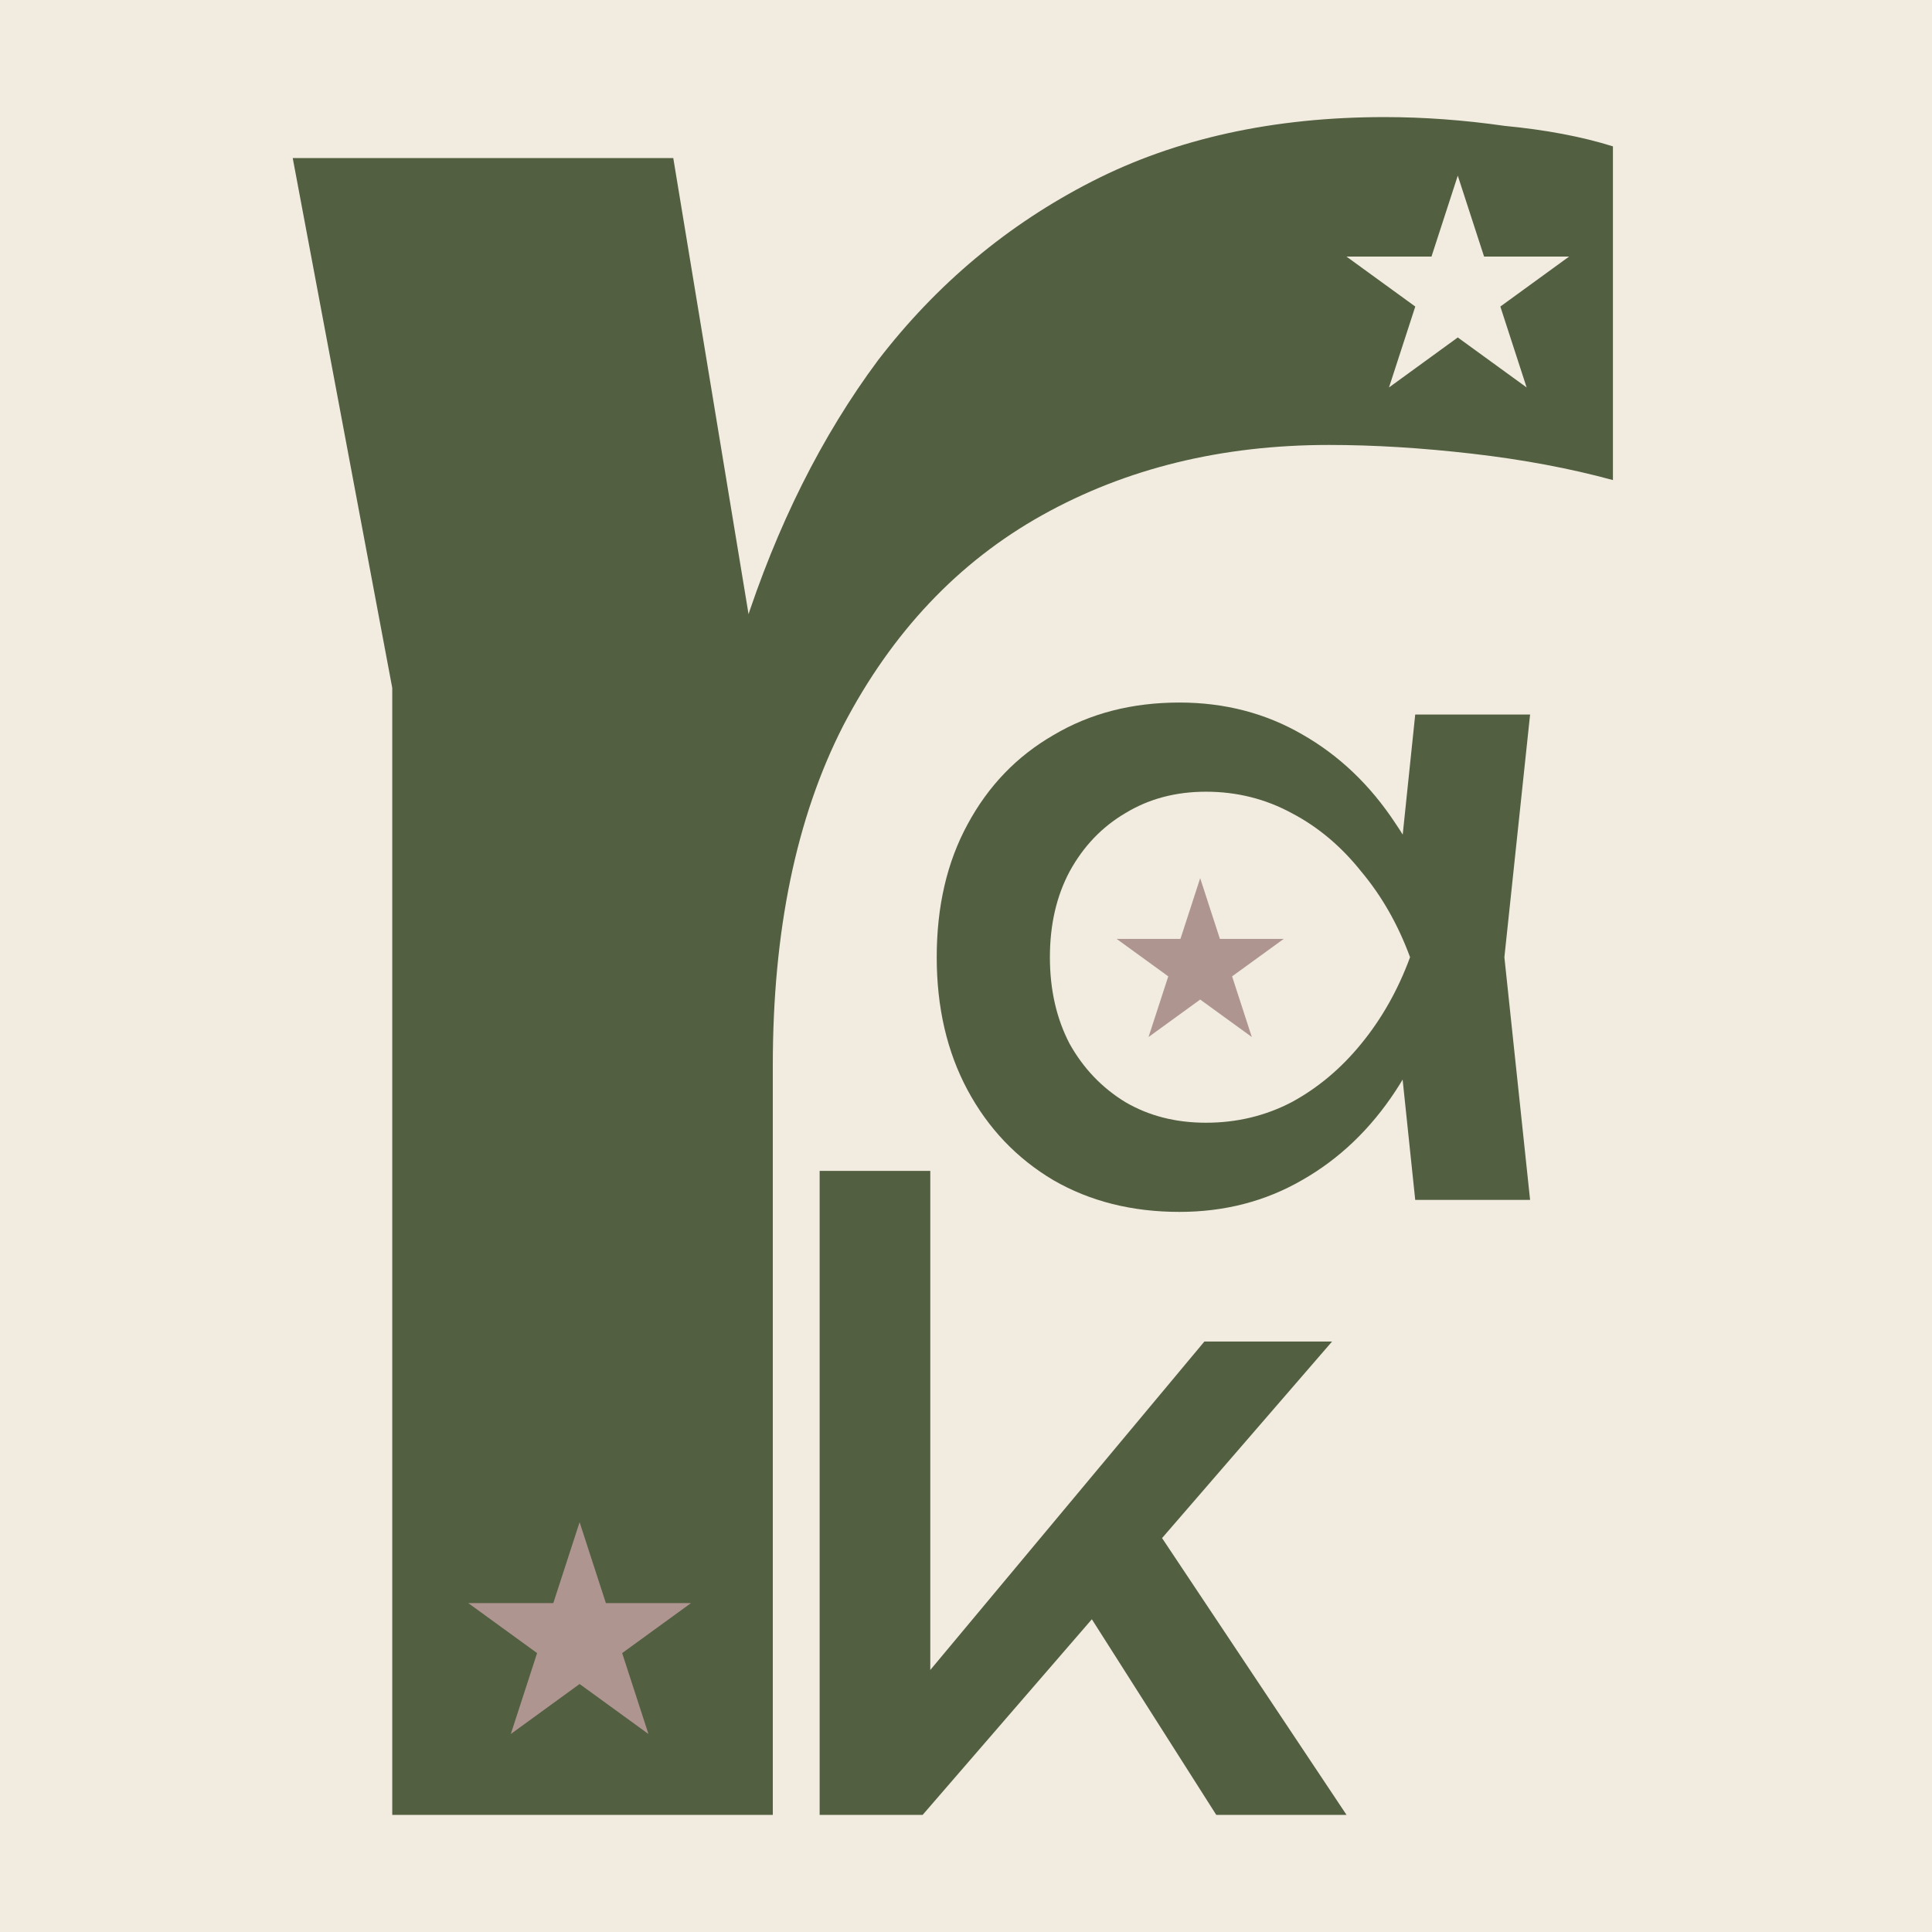
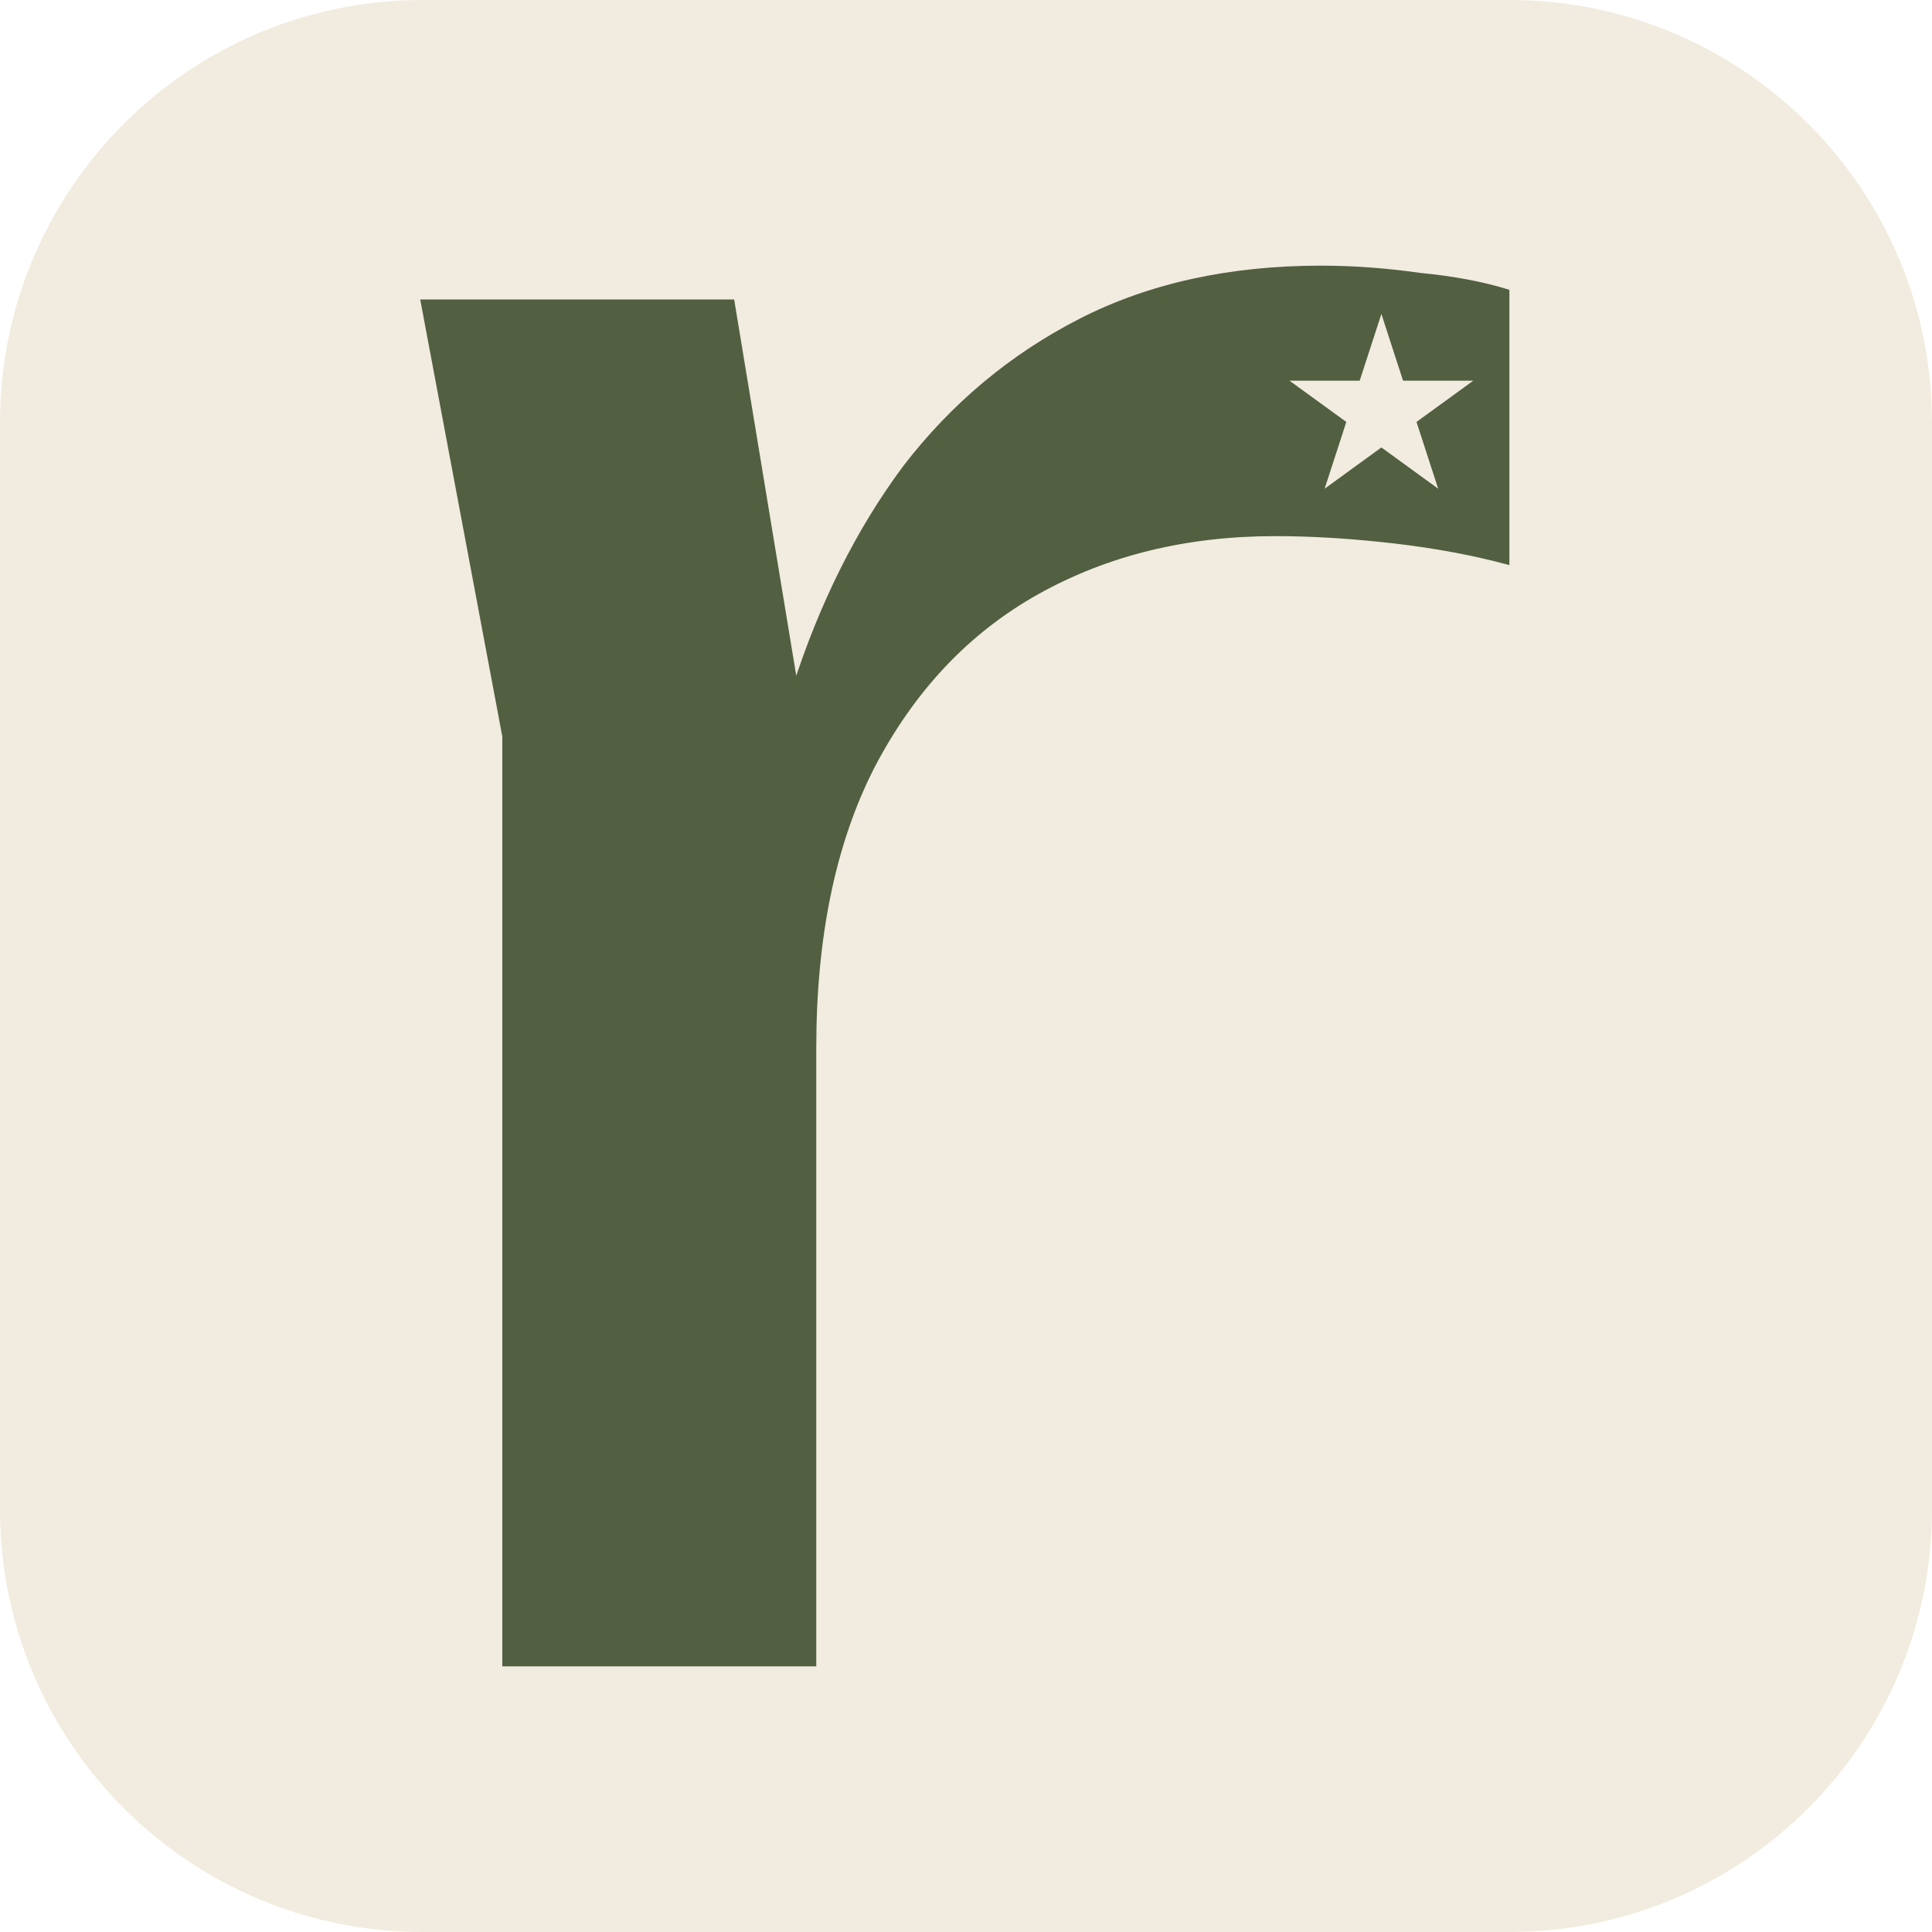
- <svg xmlns="http://www.w3.org/2000/svg" viewBox="0 0 33 33">
-   <rect width="33" height="33" fill="#F1ECDF" />
-   <g transform="translate(3 0)">
+ <svg xmlns="http://www.w3.org/2000/svg" viewBox="0 0 32 32">
+   <rect width="32" height="32" rx="7" fill="#F1ECDF" />
+   <g transform="translate(16 16) scale(.8) translate(-13.3 -16.5)">
    <path d="M2 2.7H8.5L10.2 13V31H3.7V11.75L2 2.7ZM24.55 2.5V8.2C23.817 8 23.017 7.85 22.15 7.75C21.283 7.65 20.467 7.6 19.7 7.6C17.867 7.6 16.233 8 14.8 8.8C13.367 9.6 12.233 10.8 11.4 12.4C10.6 13.967 10.2 15.9 10.2 18.2L8.7 16.35C8.833 14.35 9.167 12.483 9.7 10.75C10.267 8.983 11.033 7.45 12 6.15C13 4.85 14.217 3.833 15.65 3.1C17.083 2.367 18.75 2 20.65 2C21.317 2 22 2.05 22.7 2.15C23.4 2.217 24.017 2.333 24.55 2.5Z" fill="#525F41" />
    <path d="M21.9 3L22.349 4.382H23.802L22.627 5.236L23.076 6.618L21.9 5.764L20.725 6.618L21.174 5.236L19.998 4.382H21.451L21.9 3Z" fill="#F1ECDF" />
-     <path d="M6.9 26L7.349 27.382H8.803L7.627 28.236L8.076 29.618L6.9 28.764L5.725 29.618L6.174 28.236L4.998 27.382H6.451L6.9 26Z" fill="#AE9590" />
-     <path d="M17.5 15L17.837 16.037H18.927L18.045 16.677L18.382 17.713L17.5 17.073L16.618 17.713L16.955 16.677L16.073 16.037H17.163L17.5 15Z" fill="#AE9590" />
-     <path d="M21.173 20.495L20.851 17.419L21.231 16.35L20.851 15.296L21.173 12.205H23.135L22.696 16.35L23.135 20.495H21.173ZM21.759 16.35C21.573 17.219 21.265 17.981 20.836 18.635C20.406 19.289 19.874 19.797 19.239 20.158C18.614 20.519 17.916 20.7 17.145 20.7C16.334 20.7 15.617 20.519 14.992 20.158C14.367 19.787 13.879 19.274 13.527 18.62C13.176 17.966 13 17.209 13 16.35C13 15.481 13.176 14.724 13.527 14.08C13.879 13.426 14.367 12.918 14.992 12.557C15.617 12.185 16.334 12 17.145 12C17.916 12 18.614 12.181 19.239 12.542C19.874 12.903 20.406 13.411 20.836 14.065C21.275 14.71 21.583 15.471 21.759 16.35ZM14.933 16.35C14.933 16.907 15.046 17.4 15.27 17.829C15.505 18.249 15.822 18.581 16.222 18.825C16.623 19.06 17.081 19.177 17.599 19.177C18.126 19.177 18.614 19.06 19.064 18.825C19.513 18.581 19.908 18.249 20.25 17.829C20.602 17.4 20.88 16.907 21.085 16.35C20.88 15.793 20.602 15.305 20.25 14.885C19.908 14.456 19.513 14.124 19.064 13.889C18.614 13.645 18.126 13.523 17.599 13.523C17.081 13.523 16.623 13.645 16.222 13.889C15.822 14.124 15.505 14.456 15.27 14.885C15.046 15.305 14.933 15.793 14.933 16.35Z" fill="#525F41" />
-     <path d="M12.89 29.386L12.338 29.186L17.572 22.914H19.753L12.759 31H11V20H12.89V29.386ZM15.231 27L16.554 25.829L20 31H17.775L15.231 27Z" fill="#525F41" />
  </g>
</svg>
